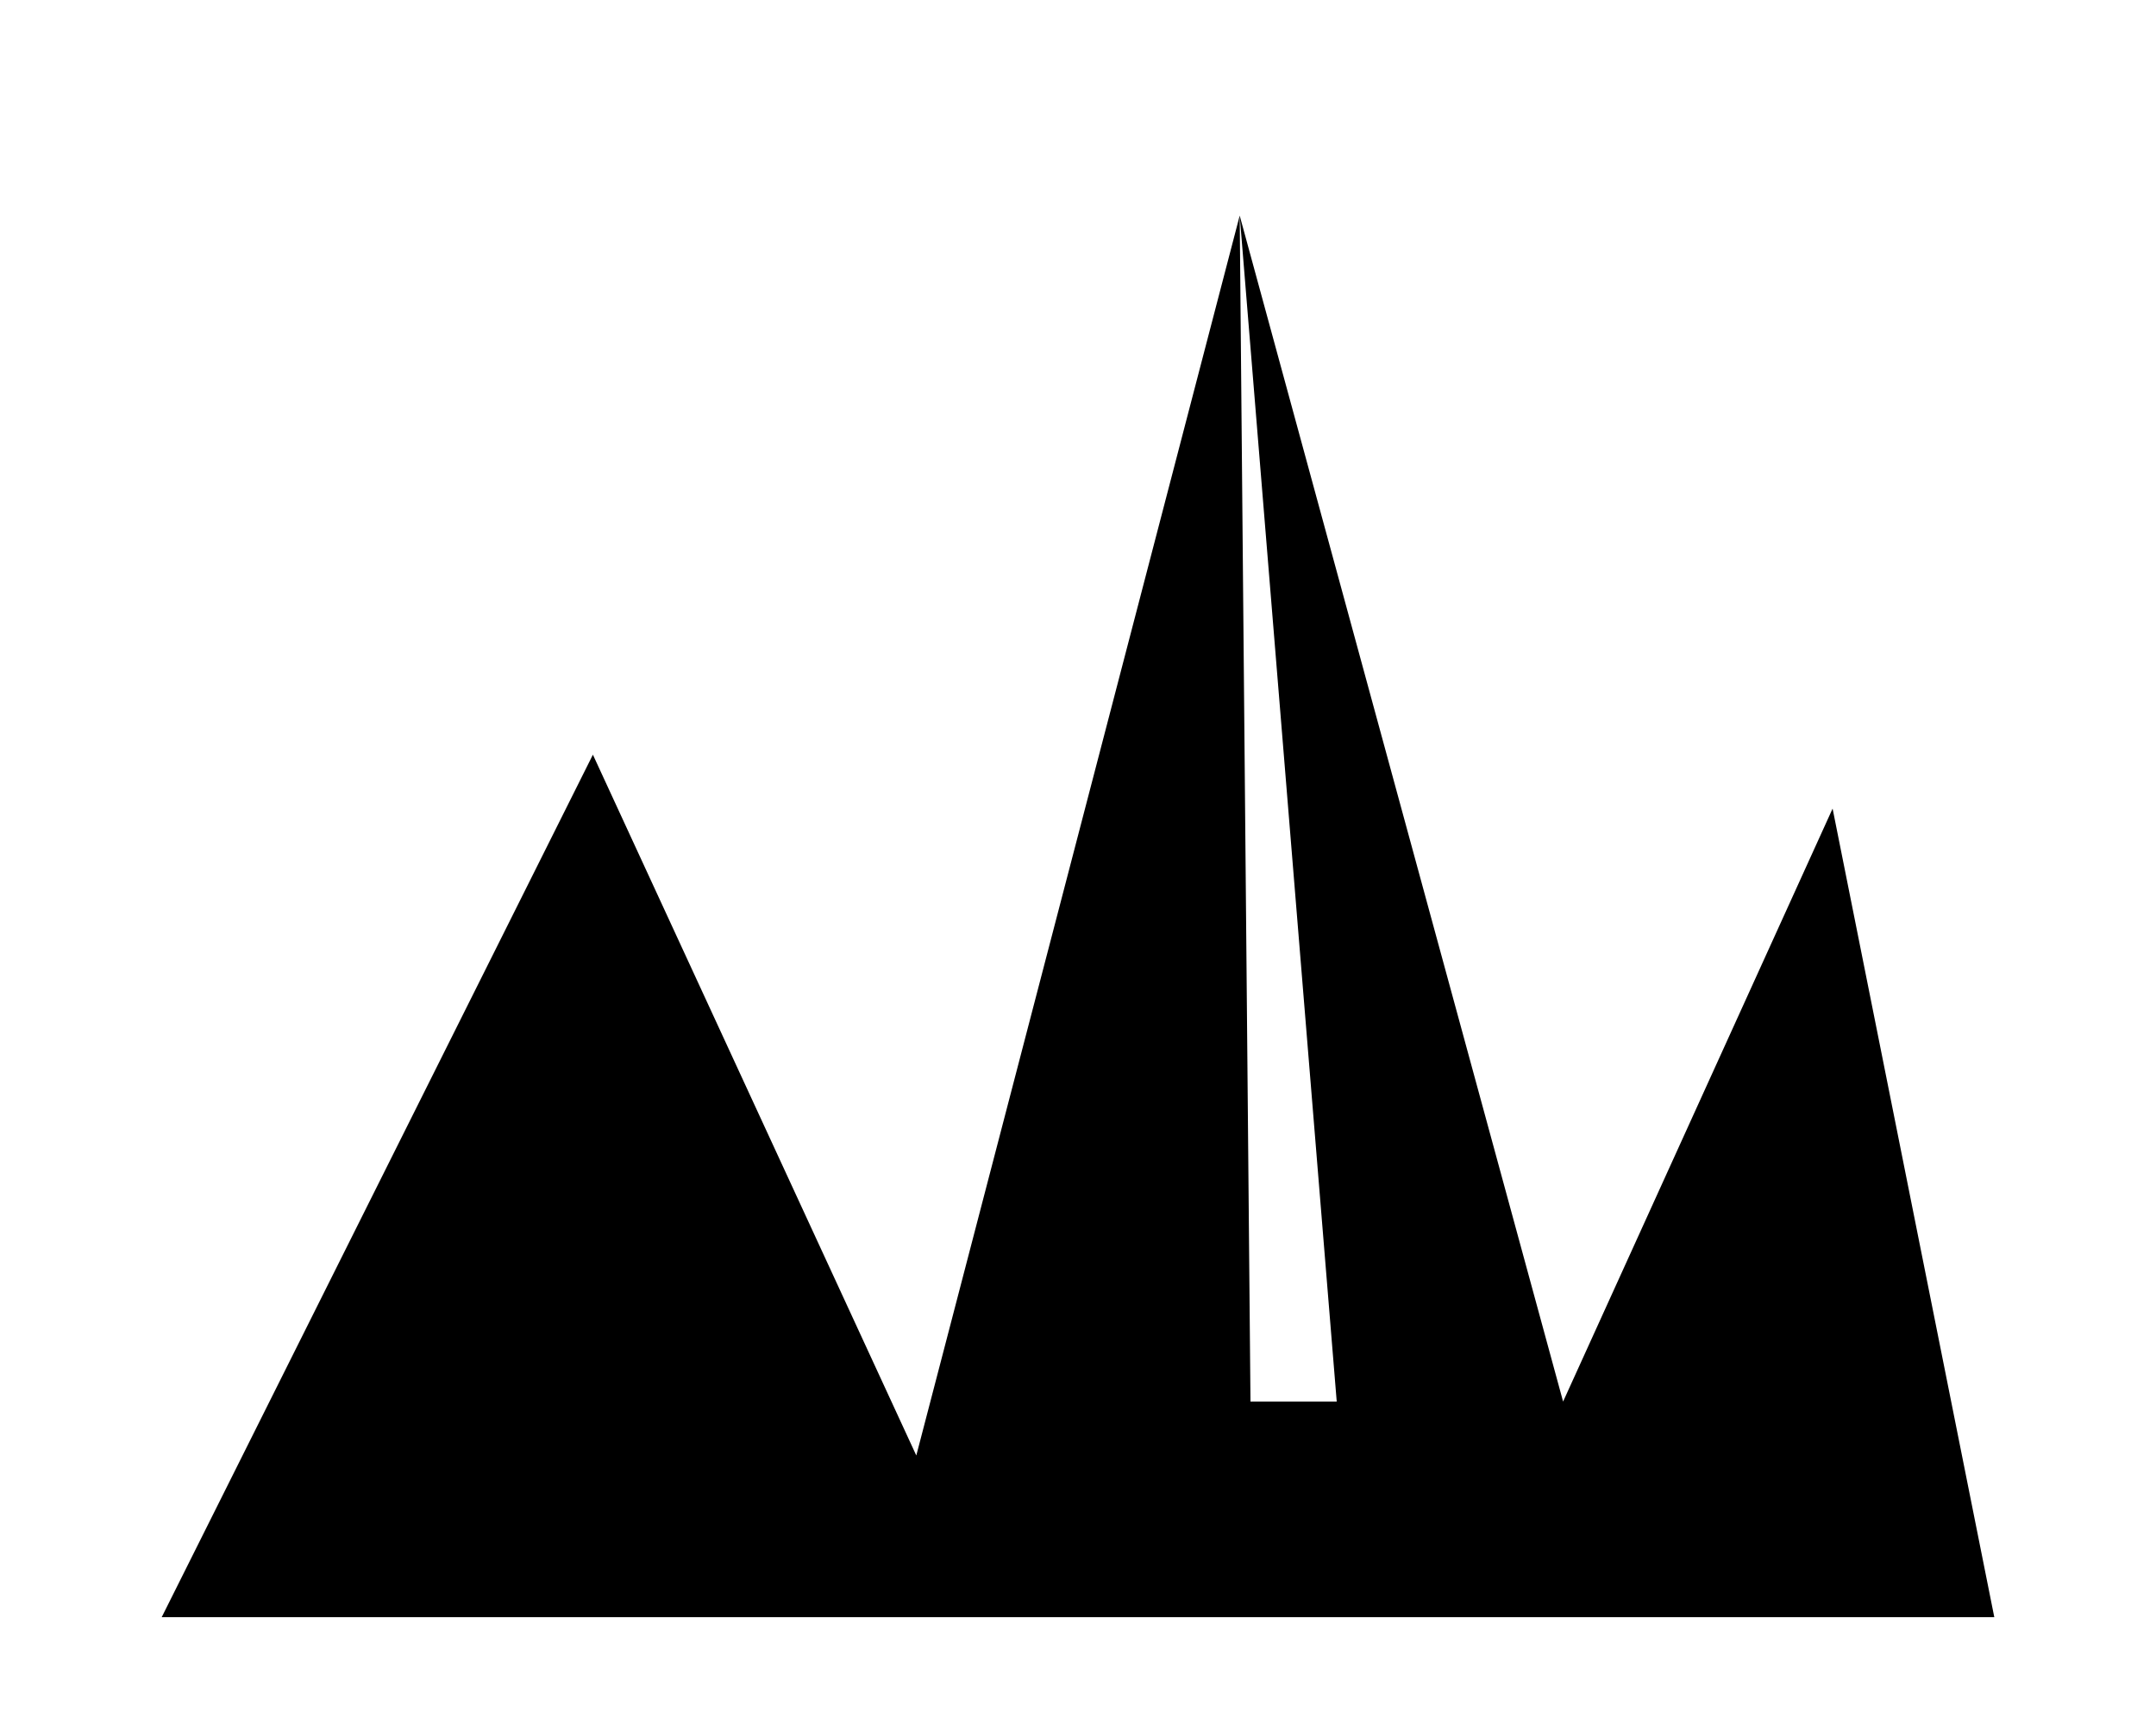
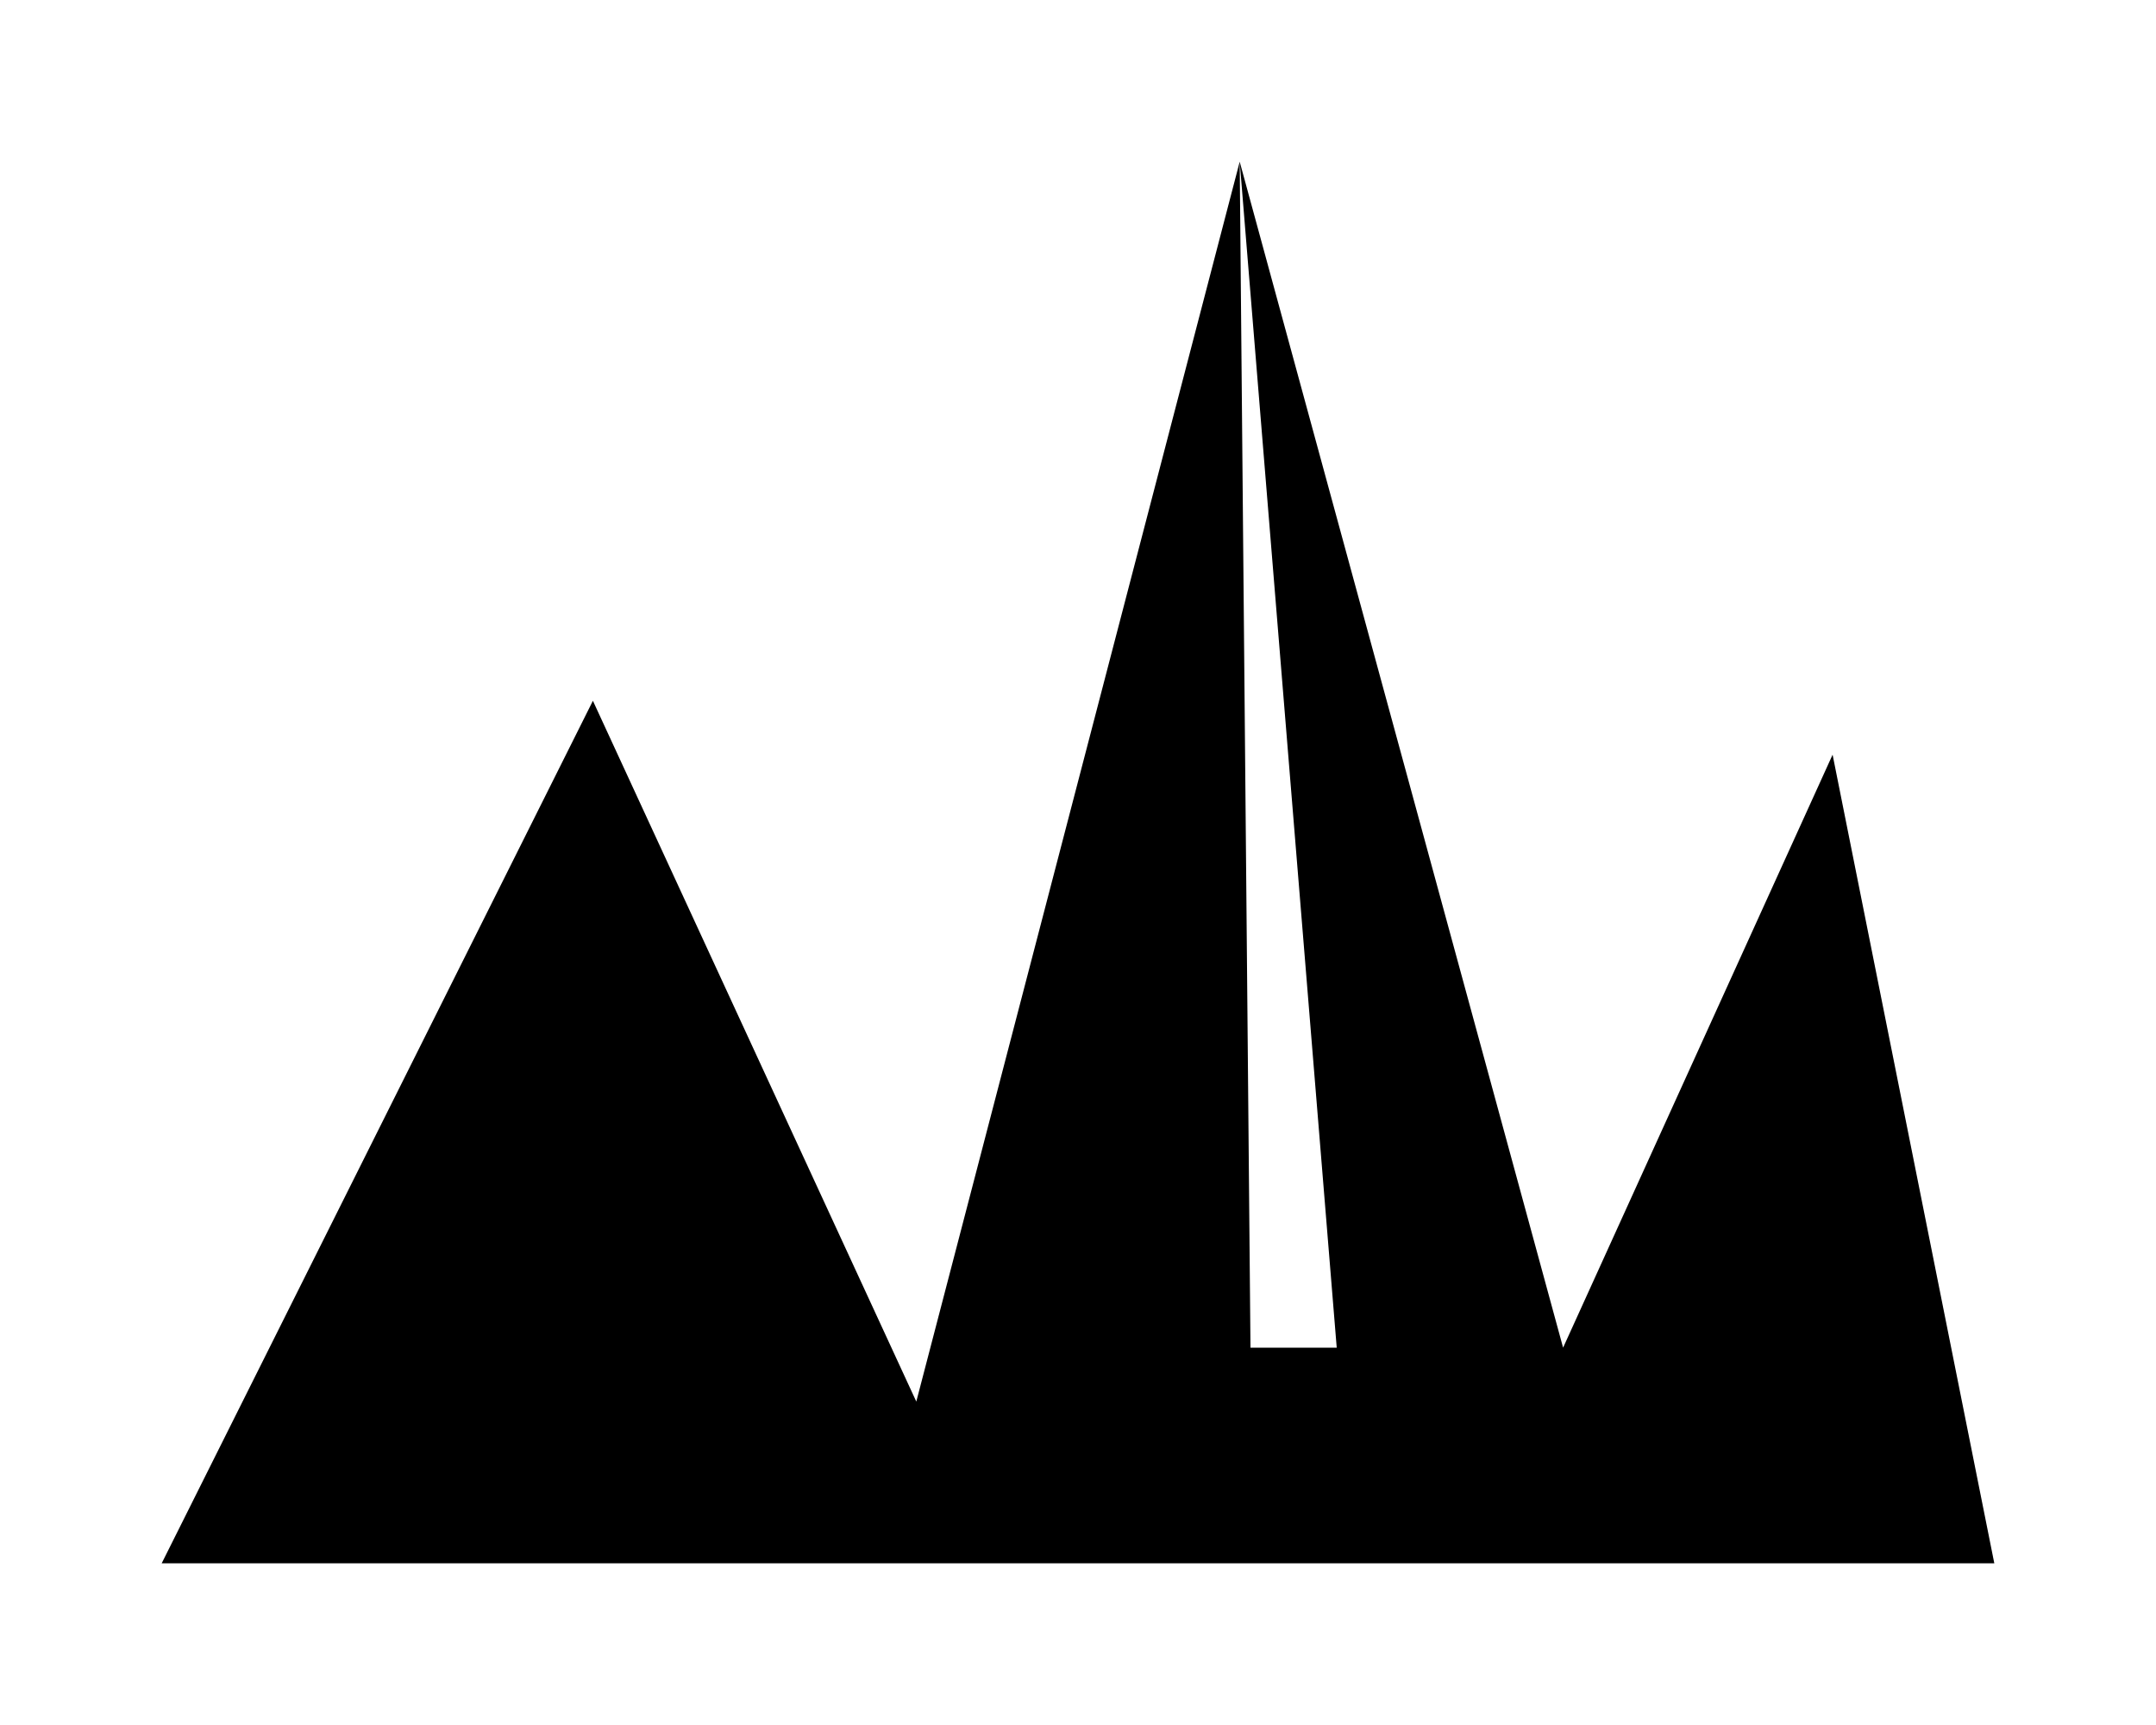
- <svg xmlns="http://www.w3.org/2000/svg" viewBox="0 0 200 160">
+ <svg xmlns="http://www.w3.org/2000/svg" viewBox="0 5 200 160">
  <path fill-rule="evenodd" clip-rule="evenodd" fill="#000000" d="M15 150 L55 70 L85 135 L115 20 L145 130 L170 75 L185 150 Z M115 20 L124 130 L116 130 Z" />
</svg>
